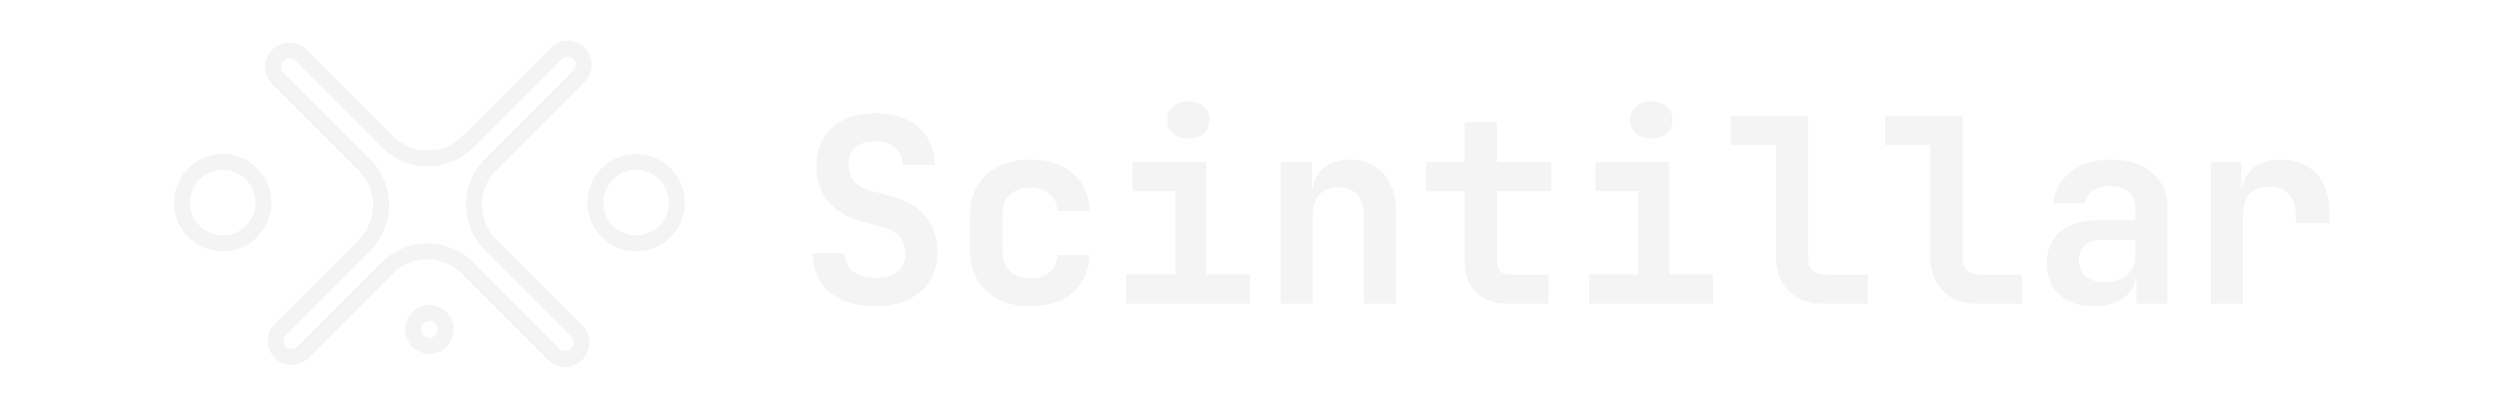
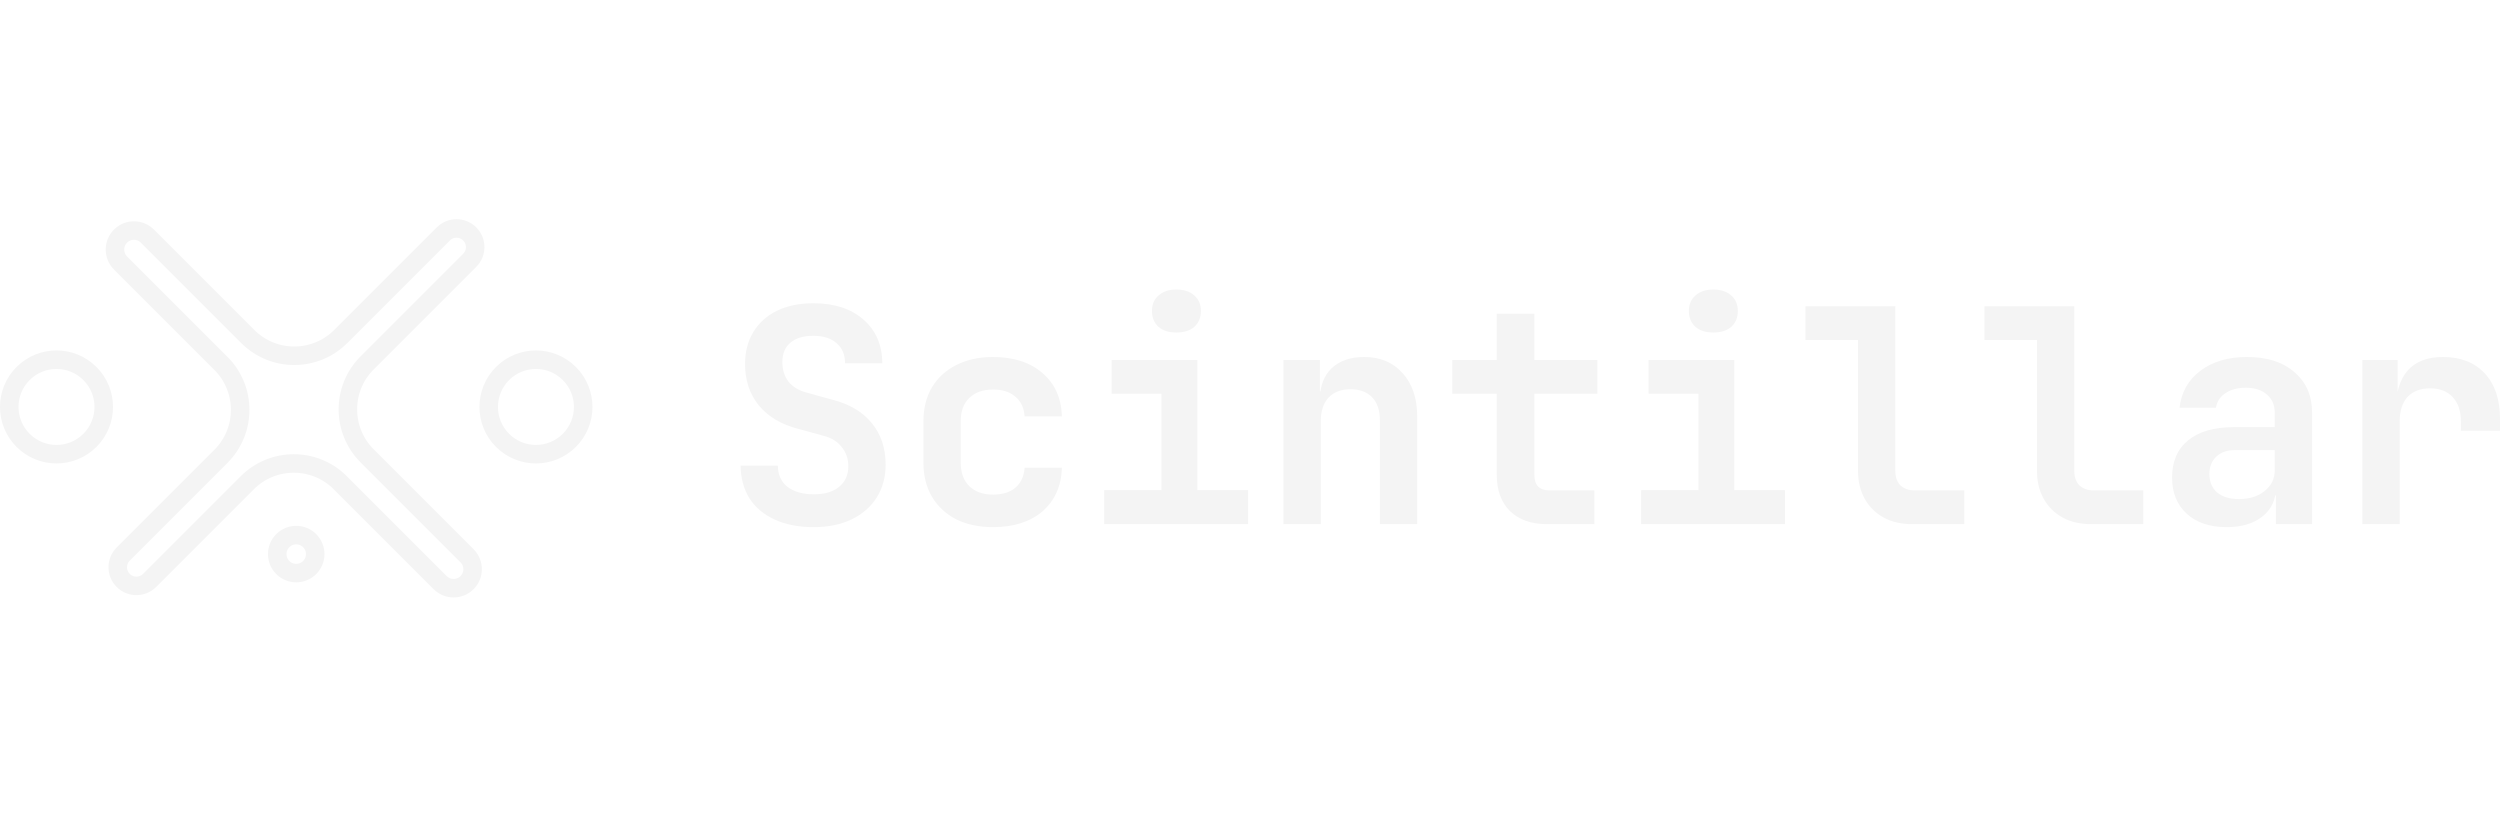
- <svg xmlns="http://www.w3.org/2000/svg" width="601" height="98" viewBox="0 0 601 98" fill="none">
-   <path d="M72.841 84.671C71.331 86.181 68.882 86.181 67.372 84.671C65.862 83.16 65.862 80.712 67.372 79.202L87.62 58.953C92.943 53.63 92.943 45 87.62 39.677L66.815 18.872C65.278 17.335 65.278 14.842 66.815 13.305C68.352 11.768 70.845 11.768 72.382 13.305L93.187 34.11C98.51 39.433 107.14 39.433 112.463 34.11L133.722 12.851C135.232 11.341 137.681 11.341 139.191 12.851C140.701 14.362 140.701 16.81 139.191 18.32L117.932 39.579C112.609 44.902 112.609 53.533 117.932 58.856L138.638 79.562C140.176 81.099 140.176 83.591 138.638 85.129C137.101 86.666 134.609 86.666 133.072 85.129L112.366 64.422C107.043 59.099 98.412 59.099 93.089 64.422L72.841 84.671ZM159.845 55.636C156.021 59.461 149.82 59.461 145.996 55.636C142.171 51.812 142.171 45.611 145.996 41.787C149.82 37.963 156.021 37.963 159.845 41.787C163.669 45.611 163.669 51.812 159.845 55.636ZM106.016 81.996C104.478 83.534 101.986 83.534 100.448 81.996C98.911 80.459 98.911 77.966 100.448 76.429C101.986 74.891 104.478 74.891 106.016 76.429C107.554 77.966 107.554 80.459 106.016 81.996ZM60.468 55.636C56.644 59.461 50.443 59.461 46.619 55.636C42.795 51.812 42.795 45.611 46.619 41.787C50.443 37.963 56.644 37.963 60.468 41.787C64.293 45.611 64.293 51.812 60.468 55.636Z" stroke="#F4F4F4" stroke-width="3.837" />
-   <path d="M210.49 73.624C207.396 73.624 204.715 73.108 202.447 72.077C200.178 71.046 198.425 69.582 197.188 67.684C195.992 65.746 195.373 63.477 195.332 60.879H203.066C203.066 62.735 203.726 64.199 205.045 65.272C206.406 66.303 208.242 66.818 210.552 66.818C212.779 66.818 214.511 66.303 215.749 65.272C217.027 64.24 217.667 62.817 217.667 61.003C217.667 59.477 217.213 58.157 216.305 57.043C215.439 55.888 214.181 55.105 212.531 54.692L207.335 53.269C203.787 52.362 201.045 50.732 199.106 48.381C197.209 46.03 196.26 43.184 196.26 39.844C196.26 37.286 196.837 35.059 197.992 33.162C199.147 31.265 200.776 29.8 202.88 28.769C205.025 27.738 207.541 27.222 210.428 27.222C214.8 27.222 218.265 28.357 220.822 30.625C223.379 32.852 224.678 35.863 224.72 39.658H216.986C216.986 37.884 216.409 36.503 215.254 35.513C214.099 34.482 212.47 33.966 210.366 33.966C208.345 33.966 206.778 34.44 205.664 35.389C204.55 36.338 203.994 37.678 203.994 39.41C203.994 40.978 204.406 42.318 205.231 43.432C206.097 44.504 207.335 45.267 208.943 45.721L214.326 47.206C217.914 48.113 220.657 49.742 222.554 52.093C224.451 54.403 225.4 57.27 225.4 60.693C225.4 63.251 224.781 65.519 223.544 67.499C222.307 69.437 220.574 70.943 218.347 72.015C216.12 73.088 213.501 73.624 210.49 73.624Z" fill="#F4F4F4" />
-   <path d="M247.649 73.624C244.761 73.624 242.225 73.088 240.039 72.015C237.894 70.901 236.224 69.355 235.027 67.375C233.831 65.354 233.233 62.982 233.233 60.26V51.722C233.233 48.959 233.831 46.587 235.027 44.607C236.224 42.628 237.894 41.102 240.039 40.029C242.225 38.916 244.761 38.359 247.649 38.359C251.938 38.359 255.362 39.472 257.919 41.7C260.476 43.886 261.816 46.876 261.94 50.671H254.207C254.083 48.897 253.444 47.536 252.289 46.587C251.175 45.597 249.628 45.102 247.649 45.102C245.586 45.102 243.957 45.68 242.761 46.835C241.565 47.948 240.967 49.557 240.967 51.66V60.26C240.967 62.364 241.565 63.993 242.761 65.148C243.957 66.303 245.586 66.88 247.649 66.88C249.628 66.88 251.175 66.406 252.289 65.457C253.444 64.467 254.083 63.086 254.207 61.312H261.94C261.816 65.106 260.476 68.118 257.919 70.345C255.362 72.531 251.938 73.624 247.649 73.624Z" fill="#F4F4F4" />
-   <path d="M270.701 73.005V65.952H282.58V45.969H272.248V38.977H290.004V65.952H300.522V73.005H270.701ZM285.674 33.285C284.106 33.285 282.869 32.894 281.961 32.11C281.054 31.285 280.6 30.192 280.6 28.831C280.6 27.47 281.054 26.398 281.961 25.614C282.869 24.789 284.106 24.377 285.674 24.377C287.241 24.377 288.478 24.789 289.386 25.614C290.293 26.398 290.747 27.47 290.747 28.831C290.747 30.192 290.293 31.285 289.386 32.11C288.478 32.894 287.241 33.285 285.674 33.285Z" fill="#F4F4F4" />
-   <path d="M307.86 73.005V38.977H315.408V45.474H317.512L315.408 47.268C315.408 44.463 316.212 42.277 317.821 40.71C319.471 39.142 321.719 38.359 324.565 38.359C327.906 38.359 330.566 39.472 332.546 41.7C334.567 43.927 335.577 46.917 335.577 50.671V73.005H327.844V51.475C327.844 49.413 327.307 47.825 326.235 46.711C325.163 45.597 323.657 45.041 321.719 45.041C319.821 45.041 318.316 45.618 317.202 46.773C316.13 47.928 315.594 49.578 315.594 51.722V73.005H307.86Z" fill="#F4F4F4" />
-   <path d="M362.466 73.005C359.207 73.005 356.65 72.098 354.794 70.283C352.979 68.468 352.072 65.973 352.072 62.797V45.969H342.854V38.977H352.072V29.388H359.867V38.977H372.922V45.969H359.867V62.797C359.867 64.942 360.919 66.014 363.023 66.014H372.303V73.005H362.466Z" fill="#F4F4F4" />
-   <path d="M381.992 73.005V65.952H393.871V45.969H383.539V38.977H401.295V65.952H411.813V73.005H381.992ZM396.964 33.285C395.397 33.285 394.16 32.894 393.252 32.11C392.345 31.285 391.891 30.192 391.891 28.831C391.891 27.47 392.345 26.398 393.252 25.614C394.16 24.789 395.397 24.377 396.964 24.377C398.532 24.377 399.769 24.789 400.676 25.614C401.584 26.398 402.037 27.47 402.037 28.831C402.037 30.192 401.584 31.285 400.676 32.11C399.769 32.894 398.532 33.285 396.964 33.285Z" fill="#F4F4F4" />
-   <path d="M438.144 73.005C435.917 73.005 433.958 72.551 432.267 71.644C430.617 70.737 429.318 69.458 428.369 67.808C427.421 66.117 426.946 64.178 426.946 61.992V34.832H416.057V27.841H434.68V61.992C434.68 63.23 435.03 64.22 435.732 64.962C436.474 65.663 437.464 66.014 438.701 66.014H448.971V73.005H438.144Z" fill="#F4F4F4" />
-   <path d="M475.241 73.005C473.014 73.005 471.055 72.551 469.364 71.644C467.714 70.737 466.415 69.458 465.466 67.808C464.518 66.117 464.043 64.178 464.043 61.992V34.832H453.154V27.841H471.777V61.992C471.777 63.23 472.127 64.22 472.828 64.962C473.571 65.663 474.561 66.014 475.798 66.014H486.068V73.005H475.241Z" fill="#F4F4F4" />
-   <path d="M503.367 73.624C499.861 73.624 497.098 72.696 495.077 70.84C493.056 68.984 492.045 66.488 492.045 63.354C492.045 60.013 493.159 57.435 495.386 55.62C497.614 53.805 500.769 52.898 504.852 52.898H513.328V49.99C513.328 48.34 512.792 47.062 511.72 46.154C510.647 45.206 509.183 44.731 507.327 44.731C505.636 44.731 504.234 45.102 503.12 45.845C502.006 46.587 501.346 47.598 501.14 48.876H493.592C493.963 45.659 495.407 43.102 497.923 41.205C500.439 39.307 503.656 38.359 507.574 38.359C511.74 38.359 515.019 39.41 517.412 41.514C519.845 43.576 521.062 46.381 521.062 49.928V73.005H513.576V67.066H512.338L513.576 65.395C513.576 67.911 512.648 69.912 510.792 71.397C508.936 72.881 506.461 73.624 503.367 73.624ZM505.904 67.808C508.09 67.808 509.864 67.251 511.225 66.138C512.627 65.024 513.328 63.58 513.328 61.807V57.662H504.976C503.409 57.662 502.151 58.115 501.202 59.023C500.253 59.93 499.779 61.126 499.779 62.611C499.779 64.22 500.315 65.498 501.388 66.447C502.501 67.354 504.007 67.808 505.904 67.808Z" fill="#F4F4F4" />
-   <path d="M531.493 73.005V38.977H538.794V45.474H540.712L538.423 49.433C538.423 45.762 539.248 42.999 540.897 41.143C542.547 39.287 544.981 38.359 548.198 38.359C551.869 38.359 554.756 39.493 556.859 41.761C558.963 44.03 560.015 47.165 560.015 51.166V53.64H551.91V51.722C551.91 49.536 551.333 47.845 550.178 46.649C549.064 45.453 547.517 44.855 545.537 44.855C543.516 44.855 541.949 45.453 540.836 46.649C539.763 47.845 539.227 49.536 539.227 51.722V73.005H531.493Z" fill="#F4F4F4" />
+ <svg xmlns="http://www.w3.org/2000/svg" width="600" height="196" viewBox="0 0 600 196" fill="none">
+   <path d="M35.905 139.302C34.156 141.051 31.321 141.051 29.573 139.302C27.824 137.554 27.824 134.719 29.573 132.97L53.018 109.525C59.181 103.361 59.181 93.368 53.018 87.205L28.928 63.115C27.148 61.335 27.148 58.449 28.928 56.669C30.708 54.889 33.593 54.889 35.373 56.669L59.463 80.759C65.627 86.923 75.62 86.923 81.783 80.759L106.399 56.144C108.147 54.395 110.983 54.395 112.731 56.144C114.48 57.892 114.48 60.728 112.731 62.476L88.116 87.092C81.952 93.255 81.952 103.248 88.116 109.412L112.091 133.387C113.871 135.167 113.871 138.053 112.091 139.833C110.311 141.613 107.426 141.613 105.646 139.833L81.67 115.857C75.507 109.694 65.514 109.694 59.35 115.857L35.905 139.302ZM136.646 105.684C132.218 110.112 125.039 110.112 120.61 105.684C116.182 101.256 116.182 94.076 120.61 89.648C125.039 85.22 132.218 85.22 136.646 89.648C141.075 94.076 141.075 101.256 136.646 105.684ZM74.318 136.206C72.538 137.986 69.651 137.986 67.871 136.206C66.091 134.426 66.091 131.539 67.871 129.759C69.651 127.979 72.538 127.979 74.318 129.759C76.098 131.539 76.098 134.426 74.318 136.206ZM21.579 105.684C17.151 110.112 9.971 110.112 5.543 105.684C1.115 101.256 1.115 94.076 5.543 89.648C9.971 85.22 17.151 85.22 21.579 89.648C26.007 94.076 26.007 101.256 21.579 105.684Z" stroke="#F4F4F4" stroke-width="4.443" />
+   <path d="M195.288 126.512C191.706 126.512 188.602 125.915 185.975 124.721C183.348 123.527 181.318 121.831 179.886 119.634C178.501 117.39 177.784 114.763 177.737 111.754H186.691C186.691 113.903 187.455 115.599 188.984 116.841C190.56 118.034 192.685 118.631 195.359 118.631C197.938 118.631 199.944 118.034 201.377 116.841C202.857 115.647 203.598 113.999 203.598 111.898C203.598 110.131 203.072 108.602 202.022 107.313C201.019 105.976 199.562 105.068 197.652 104.591L191.634 102.943C187.527 101.892 184.351 100.006 182.106 97.284C179.91 94.561 178.811 91.266 178.811 87.398C178.811 84.437 179.48 81.858 180.817 79.661C182.154 77.464 184.041 75.769 186.476 74.575C188.96 73.381 191.873 72.784 195.216 72.784C200.278 72.784 204.29 74.097 207.251 76.724C210.212 79.303 211.716 82.789 211.764 87.183H202.81C202.81 85.129 202.141 83.529 200.804 82.383C199.466 81.189 197.58 80.592 195.144 80.592C192.804 80.592 190.989 81.141 189.7 82.24C188.41 83.338 187.766 84.89 187.766 86.896C187.766 88.711 188.243 90.263 189.199 91.553C190.201 92.794 191.634 93.678 193.497 94.203L199.729 95.922C203.884 96.973 207.06 98.86 209.257 101.582C211.454 104.256 212.552 107.575 212.552 111.539C212.552 114.5 211.836 117.127 210.403 119.419C208.97 121.664 206.964 123.407 204.386 124.649C201.807 125.891 198.774 126.512 195.288 126.512Z" fill="#F4F4F4" />
+   <path d="M238.314 126.512C234.97 126.512 232.033 125.891 229.502 124.649C227.019 123.36 225.085 121.569 223.7 119.276C222.315 116.936 221.622 114.19 221.622 111.038V101.152C221.622 97.952 222.315 95.206 223.7 92.914C225.085 90.621 227.019 88.854 229.502 87.613C232.033 86.323 234.97 85.678 238.314 85.678C243.28 85.678 247.244 86.968 250.205 89.547C253.166 92.078 254.718 95.54 254.862 99.934H245.907C245.764 97.881 245.024 96.305 243.686 95.206C242.397 94.06 240.606 93.487 238.314 93.487C235.926 93.487 234.039 94.156 232.654 95.493C231.269 96.782 230.577 98.645 230.577 101.08V111.038C230.577 113.474 231.269 115.36 232.654 116.697C234.039 118.034 235.926 118.703 238.314 118.703C240.606 118.703 242.397 118.154 243.686 117.055C245.024 115.909 245.764 114.309 245.907 112.256H254.862C254.718 116.649 253.166 120.136 250.205 122.715C247.244 125.246 243.28 126.512 238.314 126.512Z" fill="#F4F4F4" />
+   <path d="M265.006 125.795V117.629H278.76V94.49H266.797V86.395H287.357V117.629H299.535V125.795H265.006ZM282.342 79.804C280.527 79.804 279.095 79.35 278.044 78.443C276.993 77.488 276.468 76.222 276.468 74.646C276.468 73.07 276.993 71.829 278.044 70.921C279.095 69.966 280.527 69.489 282.342 69.489C284.157 69.489 285.59 69.966 286.641 70.921C287.691 71.829 288.217 73.07 288.217 74.646C288.217 76.222 287.691 77.488 286.641 78.443C285.59 79.35 284.157 79.804 282.342 79.804Z" fill="#F4F4F4" />
+   <path d="M308.032 125.795V86.395H316.772V93.917H319.207L316.772 95.994C316.772 92.747 317.703 90.215 319.566 88.401C321.476 86.586 324.079 85.678 327.374 85.678C331.242 85.678 334.323 86.968 336.615 89.547C338.955 92.126 340.125 95.588 340.125 99.934V125.795H331.171V100.865C331.171 98.478 330.55 96.639 329.308 95.349C328.067 94.06 326.323 93.415 324.079 93.415C321.882 93.415 320.139 94.084 318.849 95.421C317.608 96.758 316.987 98.669 316.987 101.152V125.795H308.032Z" fill="#F4F4F4" />
+   <path d="M371.26 125.795C367.487 125.795 364.526 124.744 362.377 122.643C360.275 120.542 359.225 117.652 359.225 113.975V94.49H348.551V86.395H359.225V75.291H368.251V86.395H383.366V94.49H368.251V113.975C368.251 116.458 369.469 117.7 371.904 117.7H382.65V125.795H371.26Z" fill="#F4F4F4" />
+   <path d="M393.869 125.795V117.629H407.623V94.49H395.66V86.395H416.22V117.629H428.398V125.795H393.869ZM411.205 79.804C409.39 79.804 407.957 79.35 406.907 78.443C405.856 77.488 405.331 76.222 405.331 74.646C405.331 73.07 405.856 71.829 406.907 70.921C407.957 69.966 409.39 69.489 411.205 69.489C413.02 69.489 414.453 69.966 415.503 70.921C416.554 71.829 417.079 73.07 417.079 74.646C417.079 76.222 416.554 77.488 415.503 78.443C414.453 79.35 413.02 79.804 411.205 79.804Z" fill="#F4F4F4" />
+   <path d="M458.887 125.795C456.308 125.795 454.04 125.27 452.082 124.219C450.171 123.168 448.667 121.688 447.569 119.778C446.47 117.82 445.921 115.575 445.921 113.044V81.595H433.313V73.5H454.876V113.044C454.876 114.477 455.282 115.623 456.093 116.482C456.953 117.294 458.099 117.7 459.532 117.7H471.424V125.795H458.887Z" fill="#F4F4F4" />
+   <path d="M501.841 125.795C499.263 125.795 496.994 125.27 495.036 124.219C493.126 123.168 491.621 121.688 490.523 119.778C489.424 117.82 488.875 115.575 488.875 113.044V81.595H476.267V73.5H497.83V113.044C497.83 114.477 498.236 115.623 499.048 116.482C499.907 117.294 501.053 117.7 502.486 117.7H514.378V125.795H501.841Z" fill="#F4F4F4" />
+   <path d="M534.408 126.512C530.349 126.512 527.149 125.437 524.809 123.288C522.469 121.139 521.299 118.249 521.299 114.62C521.299 110.751 522.588 107.767 525.167 105.665C527.746 103.564 531.4 102.513 536.128 102.513H545.942V99.146C545.942 97.236 545.321 95.755 544.079 94.705C542.838 93.606 541.142 93.057 538.993 93.057C537.035 93.057 535.411 93.487 534.122 94.347C532.832 95.206 532.068 96.376 531.829 97.857H523.09C523.519 94.132 525.191 91.171 528.104 88.974C531.018 86.777 534.743 85.678 539.28 85.678C544.103 85.678 547.9 86.896 550.67 89.332C553.488 91.72 554.897 94.967 554.897 99.075V125.795H546.228V118.918H544.796L546.228 116.984C546.228 119.897 545.154 122.213 543.005 123.933C540.856 125.652 537.99 126.512 534.408 126.512ZM537.345 119.778C539.877 119.778 541.93 119.133 543.506 117.843C545.13 116.554 545.942 114.882 545.942 112.829V108.029H536.271C534.456 108.029 532.999 108.555 531.901 109.605C530.803 110.656 530.253 112.041 530.253 113.76C530.253 115.623 530.874 117.103 532.116 118.202C533.405 119.252 535.149 119.778 537.345 119.778Z" fill="#F4F4F4" />
+   <path d="M566.975 125.795V86.395H575.428V93.917H577.649L574.999 98.501C574.999 94.251 575.954 91.051 577.864 88.902C579.774 86.753 582.592 85.678 586.317 85.678C590.568 85.678 593.911 86.992 596.346 89.618C598.782 92.245 600 95.875 600 100.507V103.373H590.615V101.152C590.615 98.621 589.947 96.663 588.61 95.278C587.32 93.893 585.529 93.2 583.237 93.2C580.897 93.2 579.082 93.893 577.792 95.278C576.551 96.663 575.93 98.621 575.93 101.152V125.795H566.975Z" fill="#F4F4F4" />
</svg>
